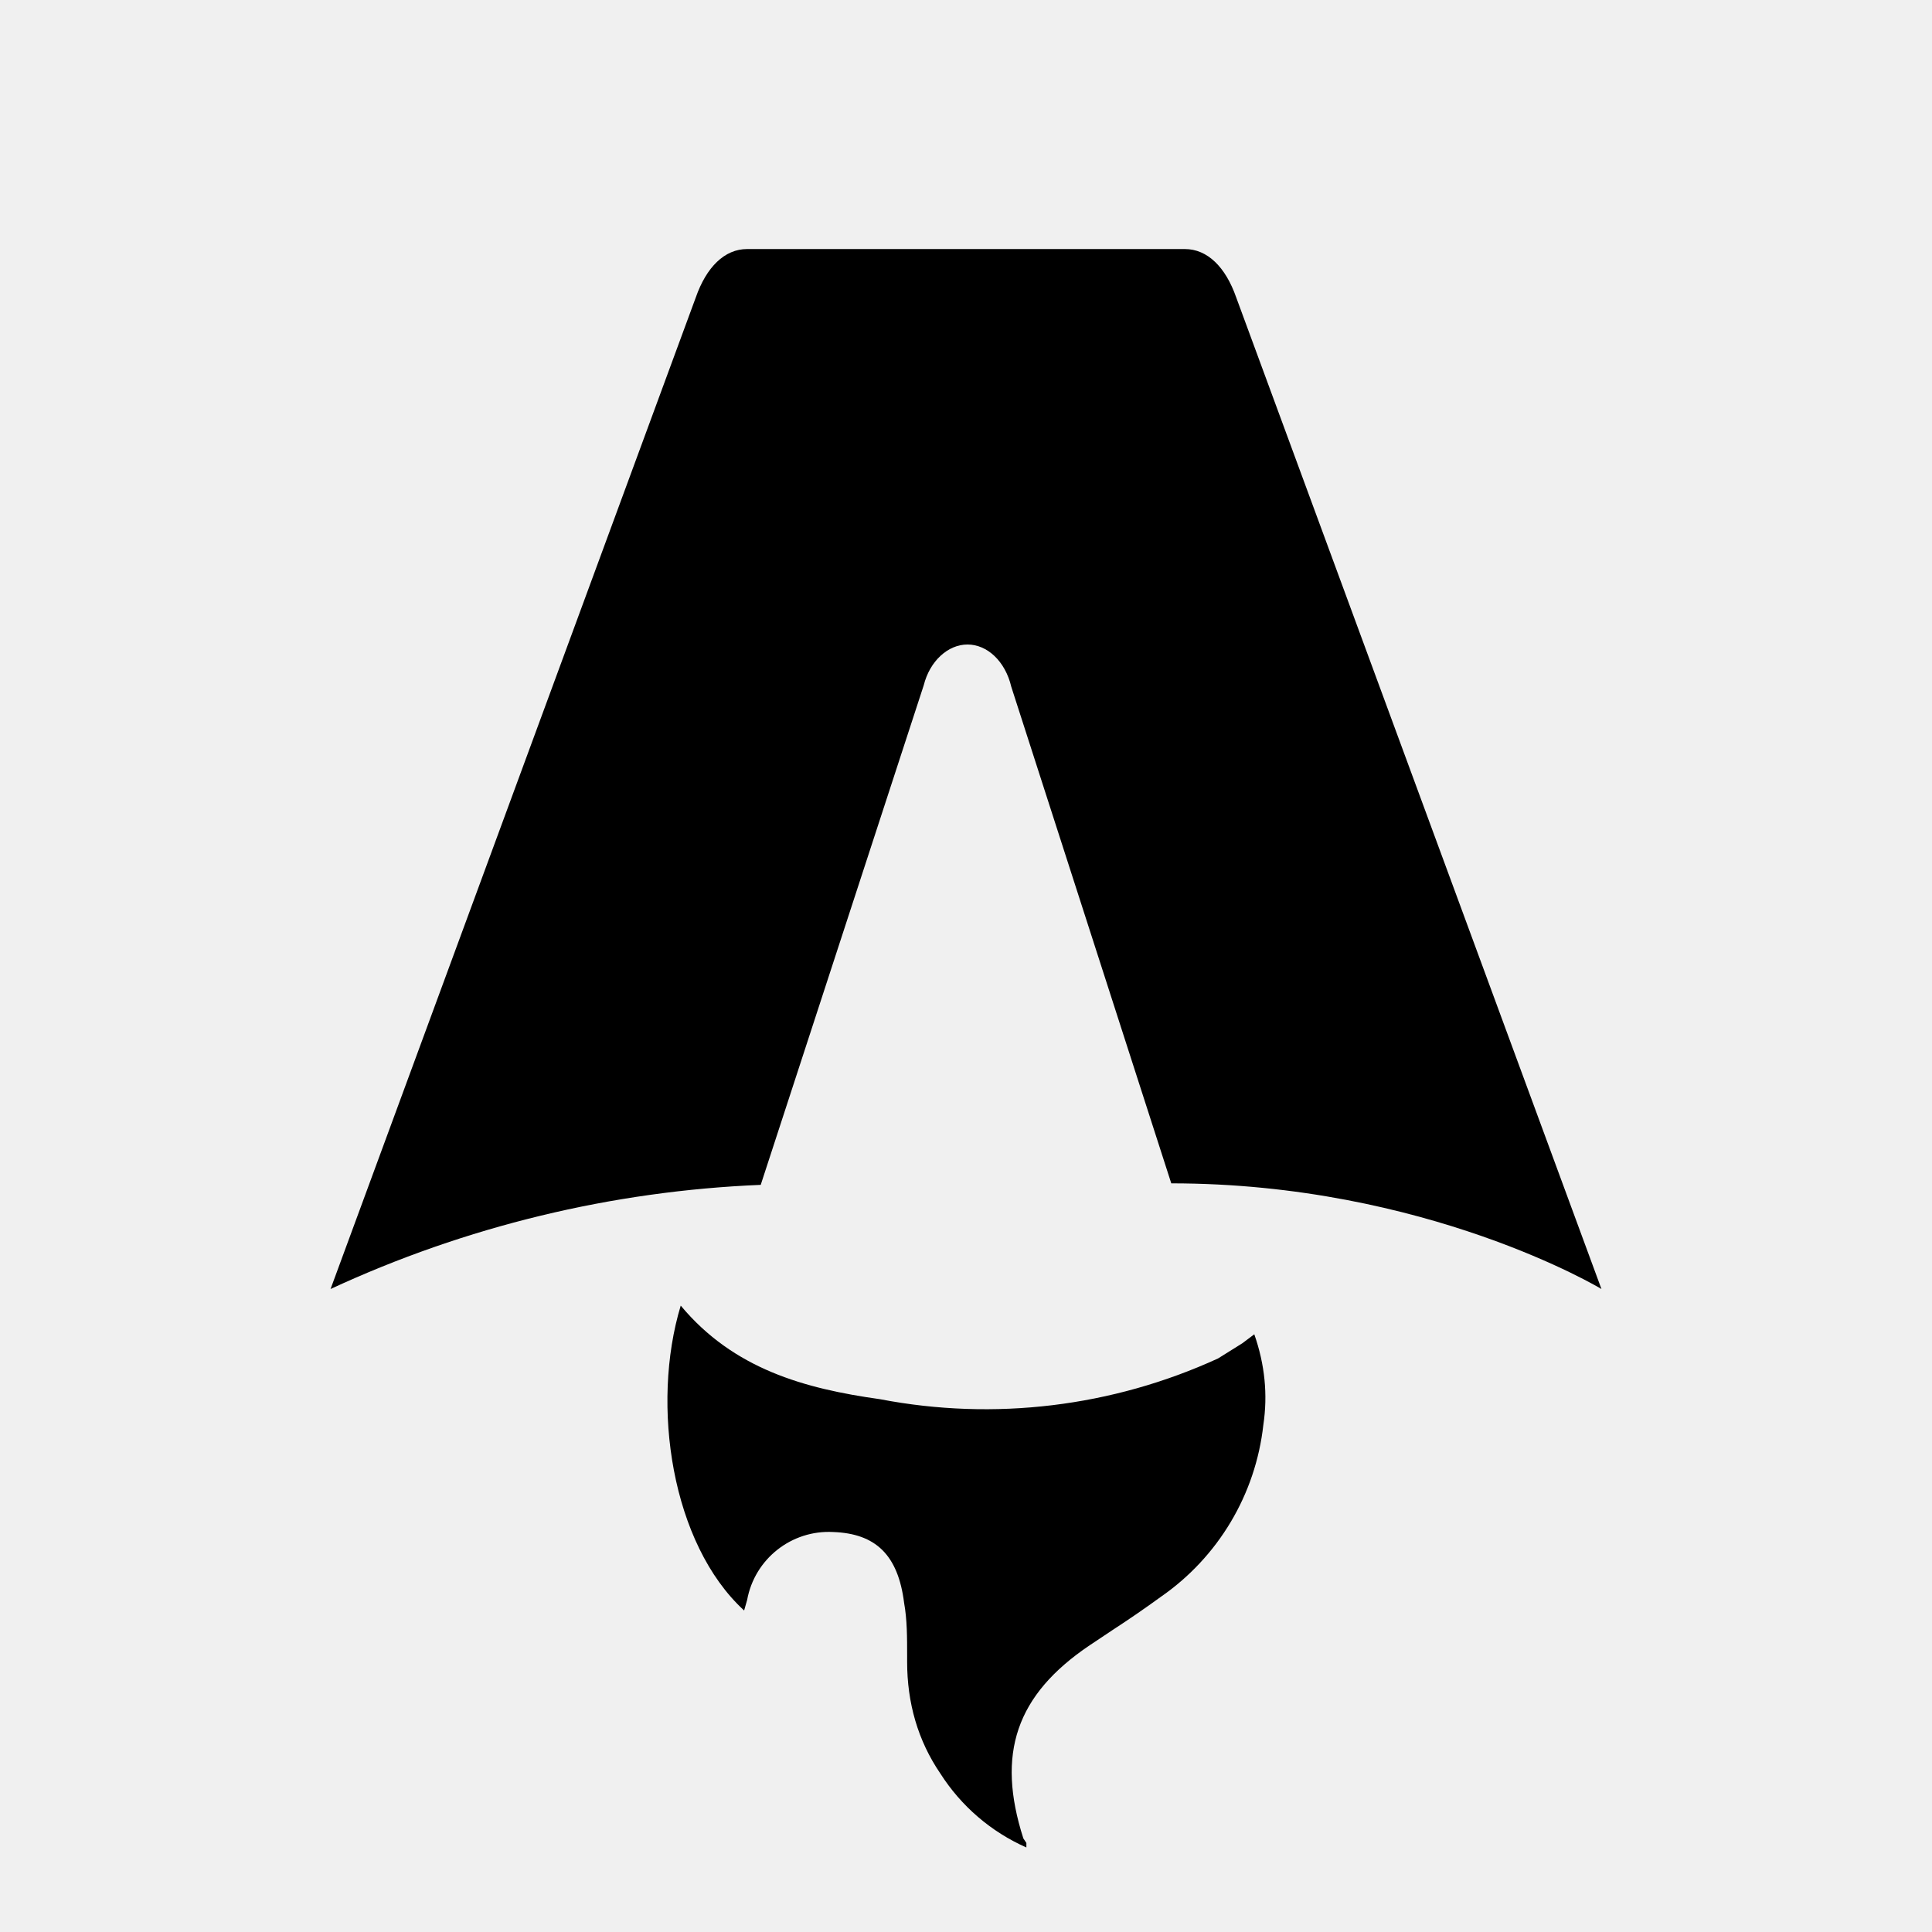
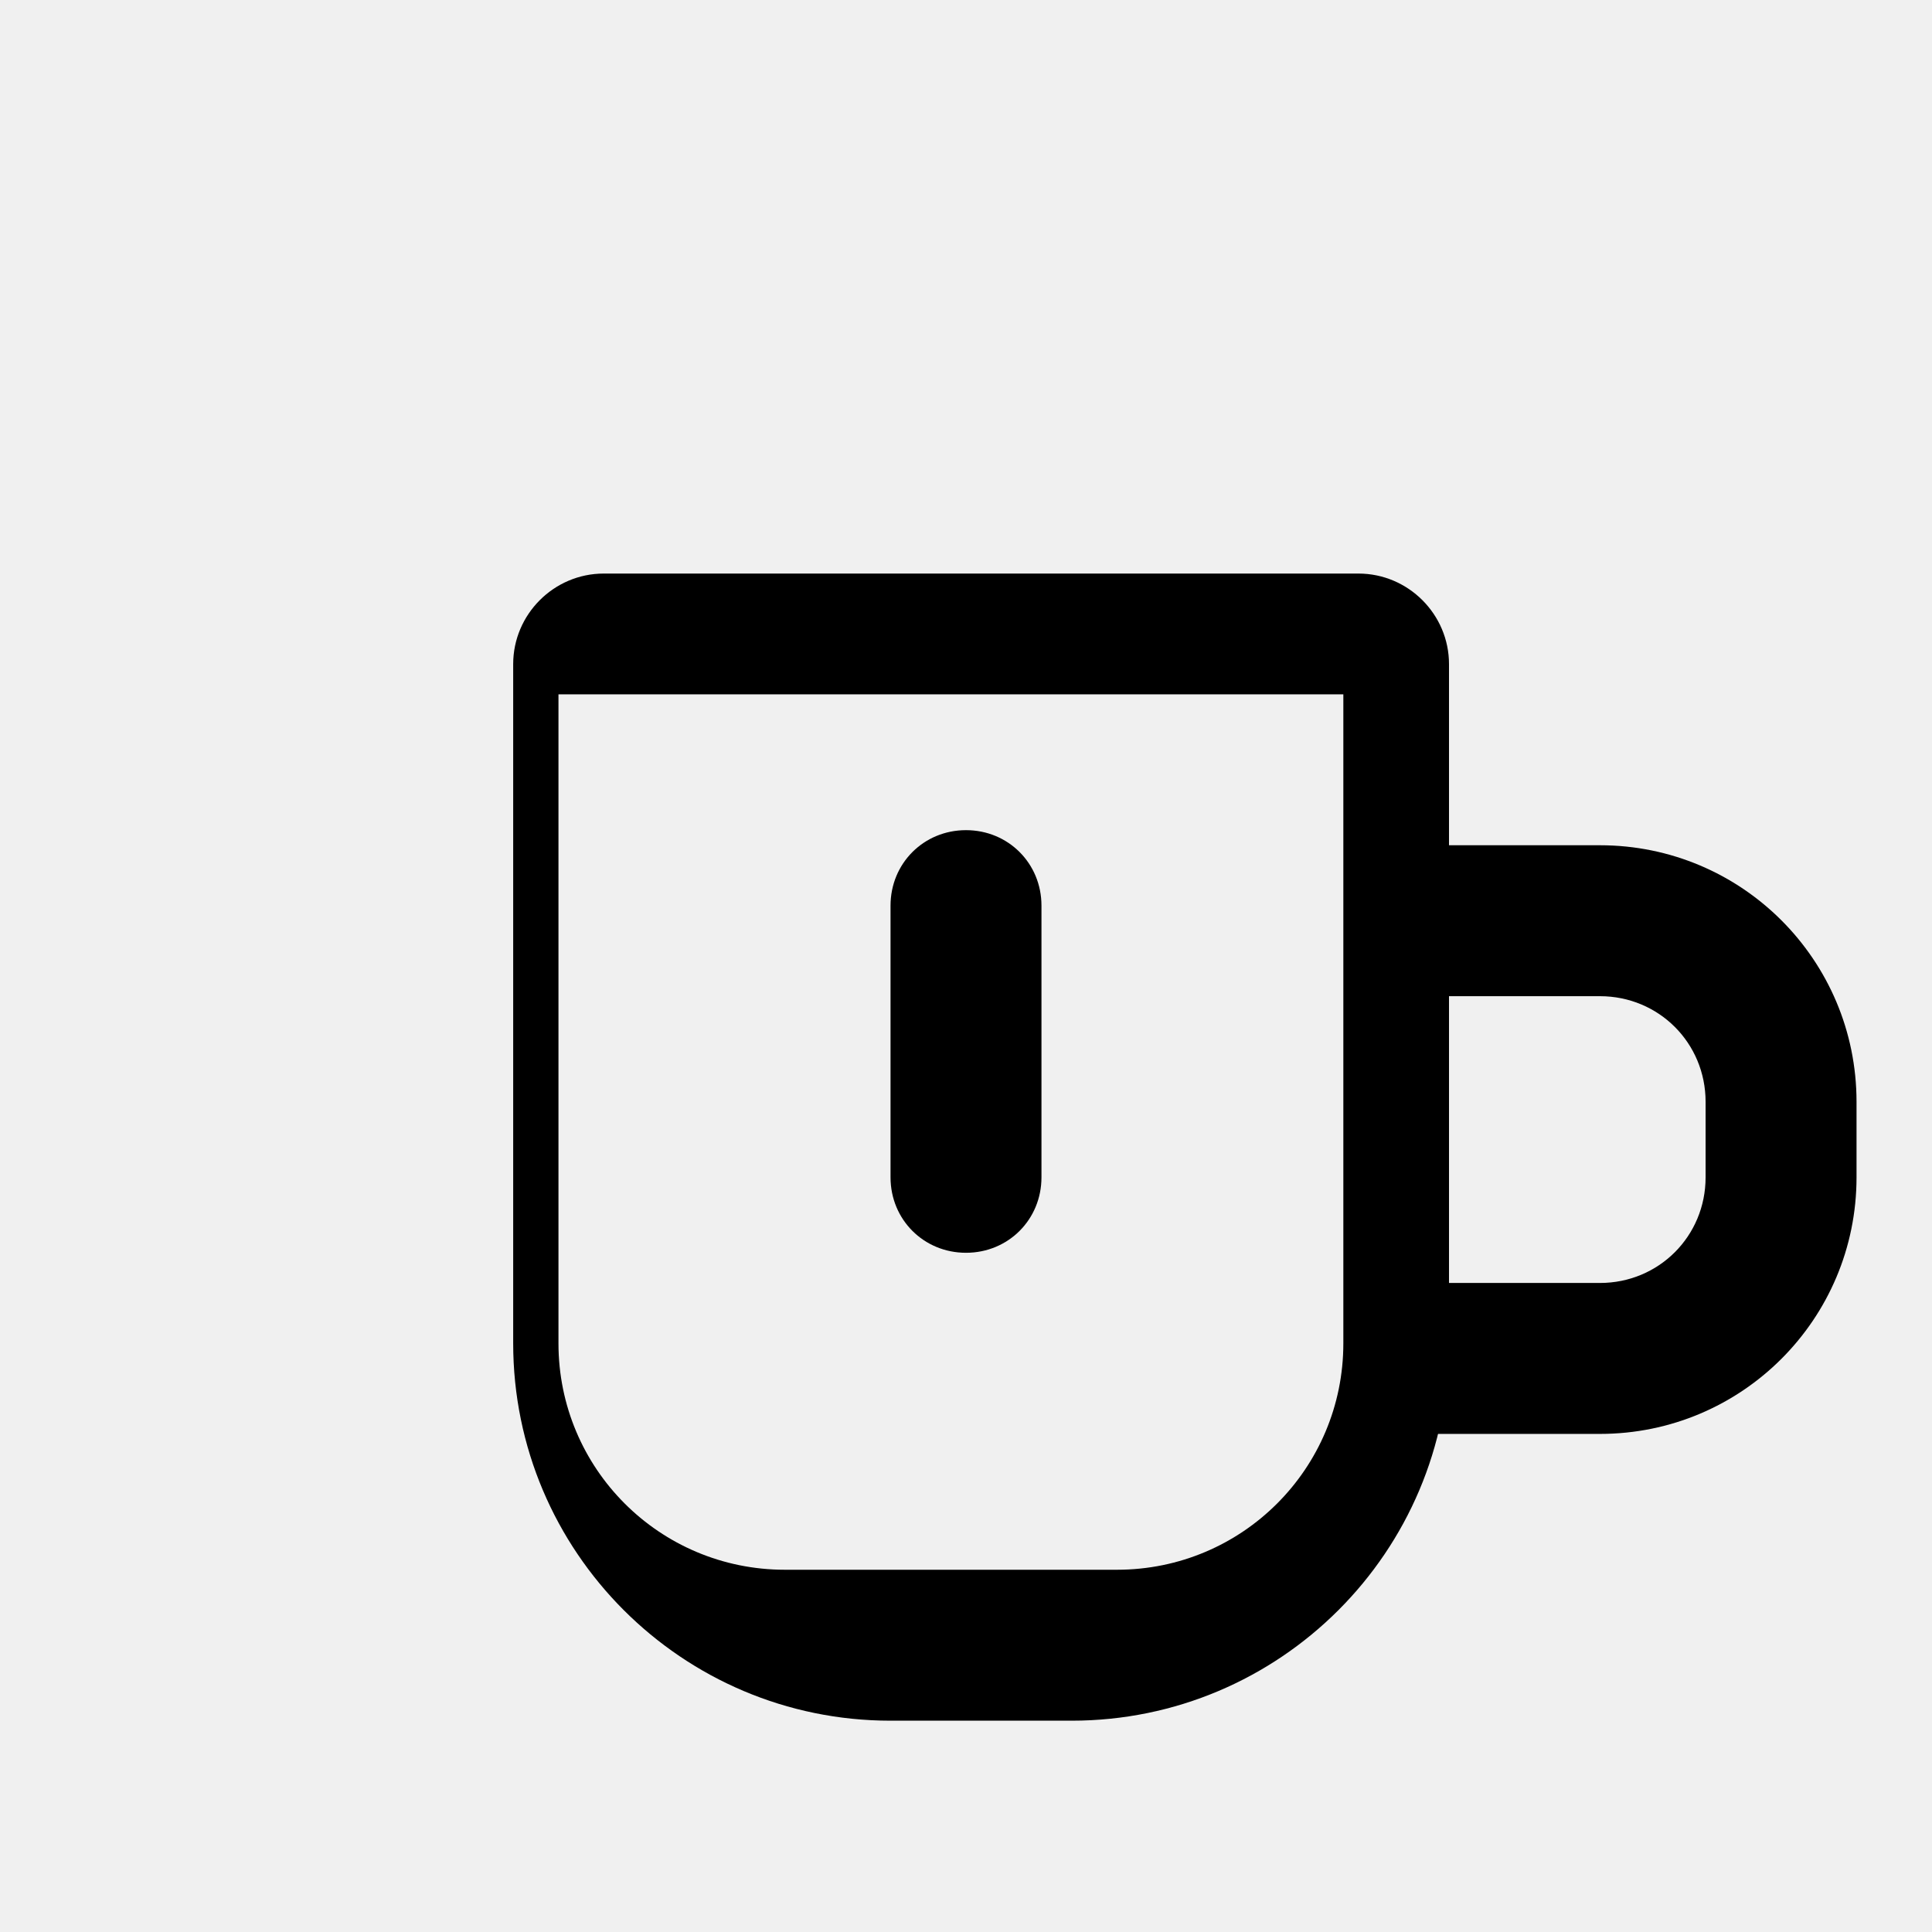
<svg xmlns="http://www.w3.org/2000/svg" fill="none" viewBox="0 0 128 128">
-   <path d="M50.4 78.5a75.1 75.1 0 0 0-28.5 6.9l24.2-65.7c.7-2 1.9-3.2 3.4-3.2h29c1.5 0 2.7 1.2 3.4 3.2l24.2 65.7s-11.6-7-28.5-7L67 45.5c-.4-1.7-1.6-2.8-2.9-2.8-1.3 0-2.5 1.1-2.9 2.7L50.4 78.5Zm-1.1 28.2Zm-4.2-20.2c-2 6.6-.6 15.8 4.2 20.2a17.5 17.5 0 0 1 .2-.7 5.5 5.5 0 0 1 5.7-4.5c2.8.1 4.3 1.5 4.7 4.7.2 1.1.2 2.3.2 3.5v.4c0 2.7.7 5.2 2.2 7.4a13 13 0 0 0 5.7 4.9v-.3l-.2-.3c-1.8-5.6-.5-9.5 4.4-12.8l1.5-1a73 73 0 0 0 3.2-2.2 16 16 0 0 0 6.8-11.4c.3-2 .1-4-.6-6l-.8.6-1.6 1a37 37 0 0 1-22.4 2.7c-5-.7-9.7-2-13.2-6.2Z" />
+   <path d="M95 38H40c-3.3 0-6 2.7-6 6v45c0 13.8 11.2 25 25 25h12c13.8 0 25-11.2 25-25V44c0-3.3-2.7-6-6-6zm-6 51c0 8.3-6.7 15-15 15H52c-8.3 0-15-6.7-15-15V46h52v43z" />
+   <path d="M106 56H95v10h11c3.9 0 7 3.1 7 7v5c0 3.9-3.1 7-7 7H95v10h11c9.4 0 17-7.6 17-17v-5c0-9.4-7.6-17-17-17z" />
+   <path d="M59 60c0-2.8 2.2-5 5-5s5 2.2 5 5v18c0 2.8-2.2 5-5 5s-5-2.2-5-5V60z" />
  <style>
        path { fill: #000; }
        @media (prefers-color-scheme: dark) {
            path { fill: #FFF; }
        }
    </style>
</svg>
